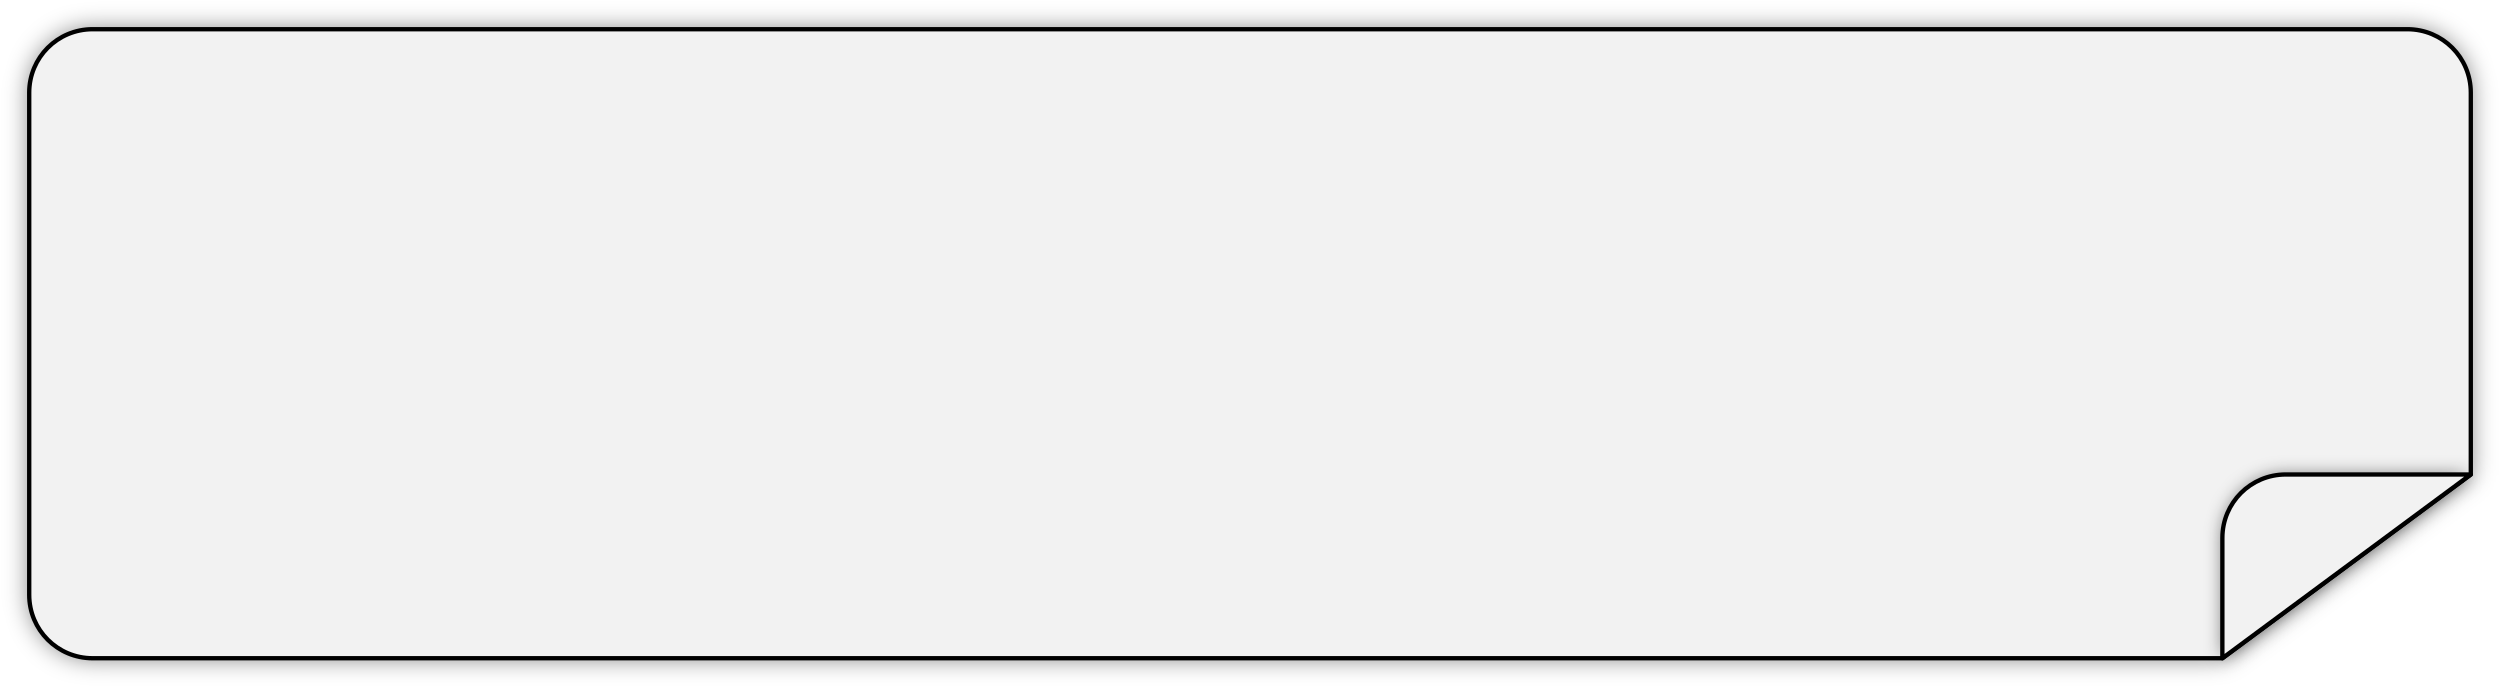
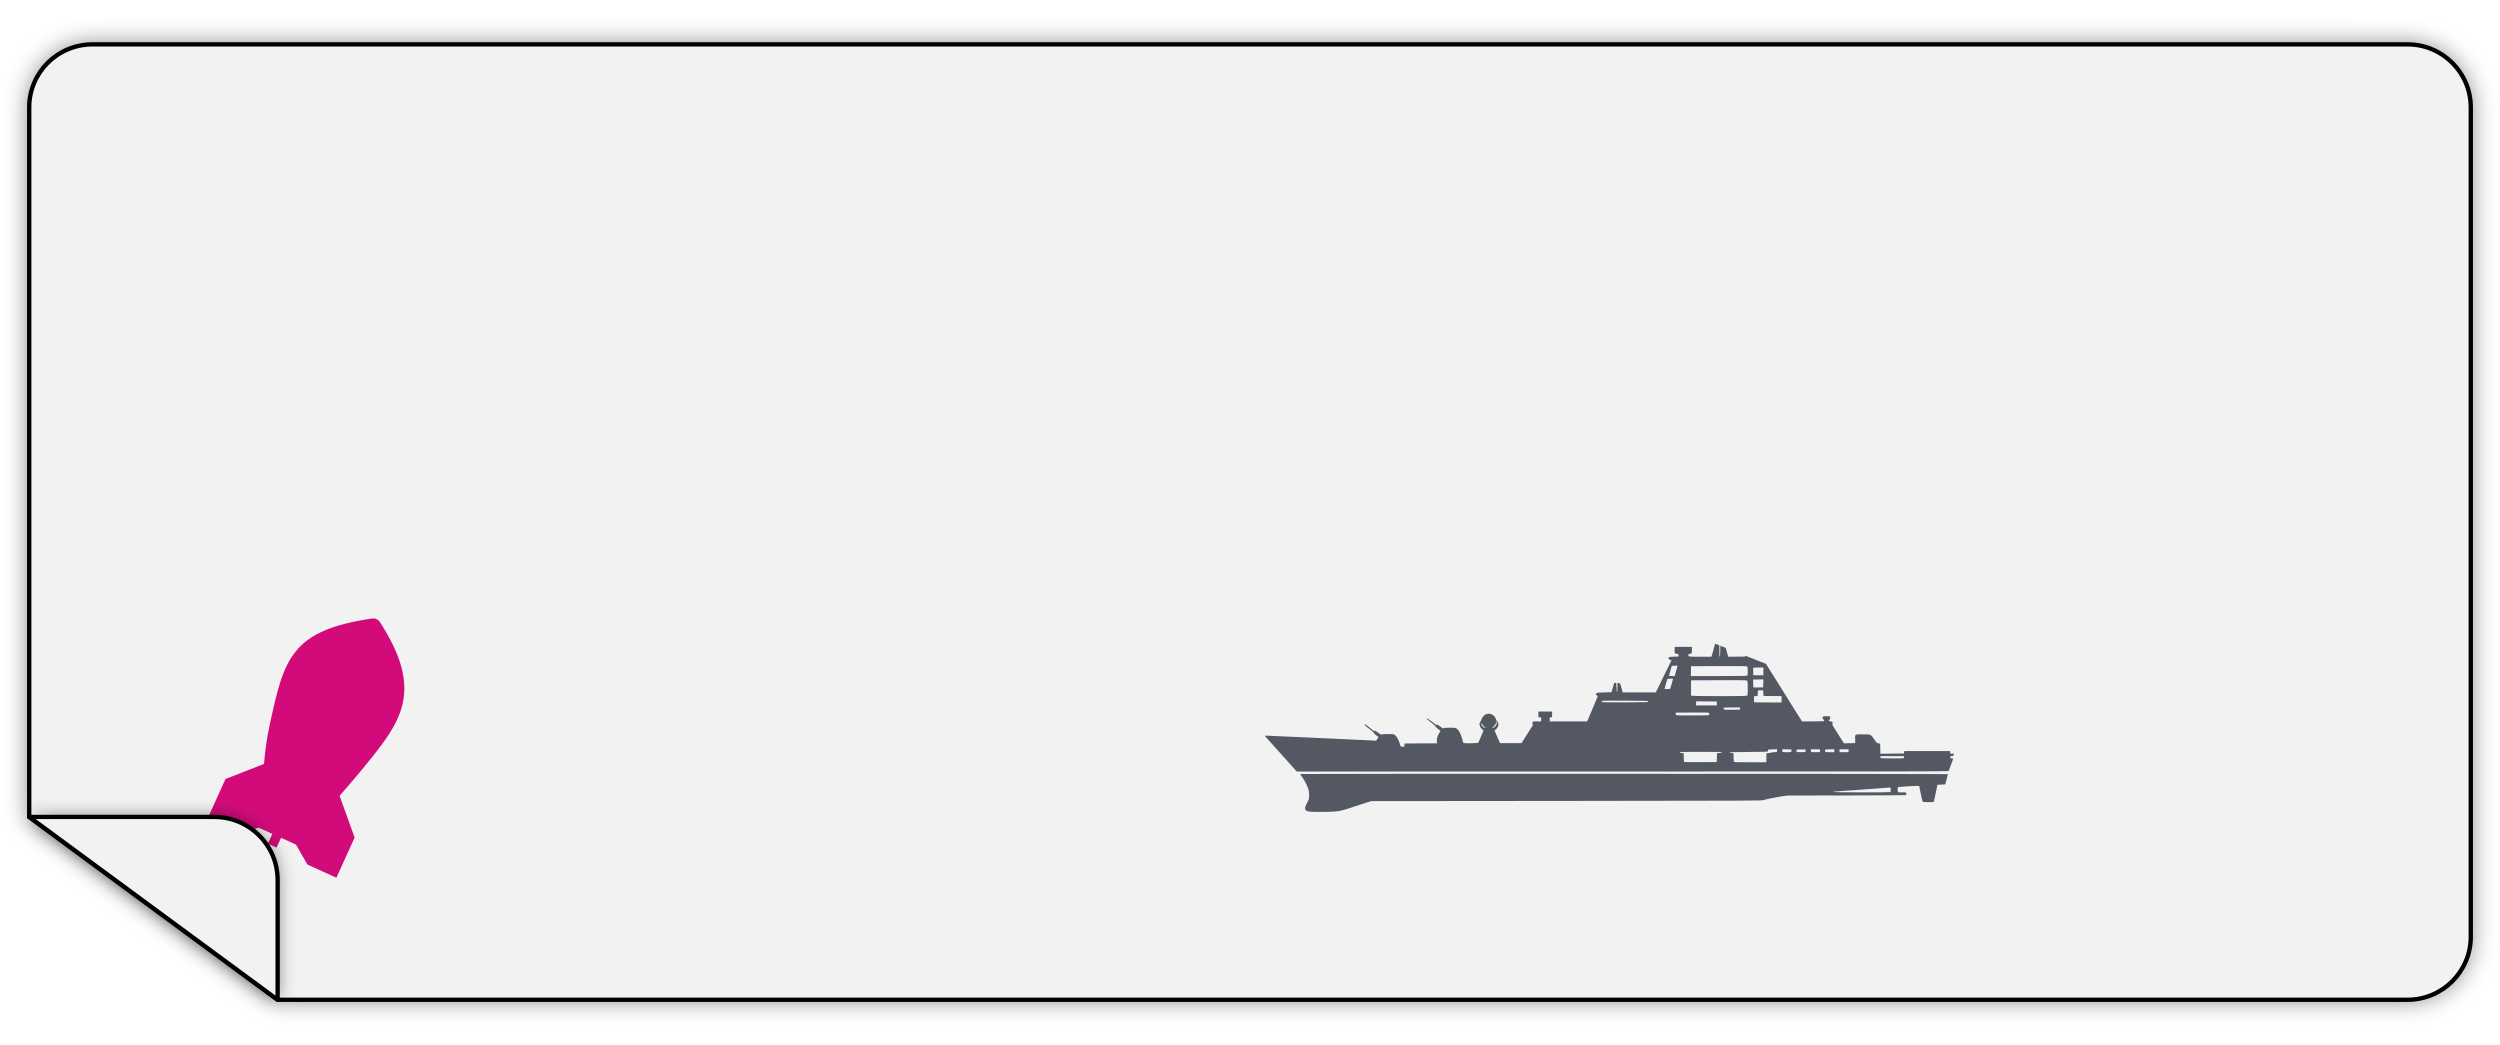
- <svg xmlns="http://www.w3.org/2000/svg" width="172.794mm" height="47.515mm" viewBox="0 0 172.794 47.515" version="1.1" id="svg5" xml:space="preserve">
+ <svg xmlns="http://www.w3.org/2000/svg" width="172.794mm" height="72.169mm" viewBox="0 0 172.794 72.169" version="1.1" id="svg5" xml:space="preserve">
  <defs id="defs2">
    <filter style="color-interpolation-filters:sRGB" id="filter3437" x="-0.012" y="-0.046" width="1.024" height="1.093">
      <feGaussianBlur stdDeviation="0.841" id="feGaussianBlur3439" />
    </filter>
    <filter style="color-interpolation-filters:sRGB" id="filter3443" x="-0.081" y="-0.11" width="1.163" height="1.22">
      <feGaussianBlur stdDeviation="0.581" id="feGaussianBlur3445" />
    </filter>
  </defs>
  <style type="text/css" id="style2665">
	.st0{fill:#C43124;stroke:#010202;stroke-width:5;stroke-miterlimit:10;}
	.st1{fill:#E8A627;stroke:#010202;stroke-width:5;stroke-miterlimit:10;}
	.st2{fill:#F9DE59;stroke:#010202;stroke-width:5;stroke-miterlimit:10;}
</style>
  <style type="text/css" id="style6963">.st0{fill:#EF4136;stroke:#BE1E2D;stroke-width:6;stroke-miterlimit:10;} .st1{fill:#BE1E2D;} .st2{fill:none;}</style>
-   <g id="layer20" transform="translate(-20.66462,-147.7271)">
-     <g id="g2733">
-       <path id="path1627" style="mix-blend-mode:multiply;fill:#000000;fill-opacity:0.5;stroke:none;stroke-width:0.3;stroke-linecap:round;stroke-linejoin:round;filter:url(#filter3437)" d="m 27.067,149.746 c -2.428,0 -4.383,1.954 -4.383,4.383 v 34.711 c 0,2.428 1.955,4.383 4.383,4.383 H 174.269 l 17.171,-12.701 v -26.393 c 0,-2.428 -1.955,-4.383 -4.383,-4.383 z" />
-       <path id="path3434" style="fill:#f2f2f2;stroke:#000000;stroke-width:0.3;stroke-linecap:round;stroke-linejoin:round" d="m 27.067,149.746 c -2.428,0 -4.383,1.954 -4.383,4.383 v 34.711 c 0,2.428 1.955,4.383 4.383,4.383 H 174.269 l 17.171,-12.701 v -26.393 c 0,-2.428 -1.955,-4.383 -4.383,-4.383 z" />
-       <path id="path3110" style="mix-blend-mode:multiply;fill:#000000;fill-opacity:0.5;stroke:none;stroke-width:0.3;stroke-linecap:round;stroke-linejoin:round;filter:url(#filter3443)" d="m 174.269,193.223 17.171,-12.701 h -12.787 c -2.428,0 -4.383,1.955 -4.383,4.383 z" />
-       <path id="path3441" style="fill:#f2f2f2;stroke:#000000;stroke-width:0.3;stroke-linecap:round;stroke-linejoin:round" d="m 174.269,193.223 17.171,-12.701 h -12.787 c -2.428,0 -4.383,1.955 -4.383,4.383 z" />
-     </g>
-   </g>
  <style type="text/css" id="style2665-4">
	.st0{fill:#C43124;stroke:#010202;stroke-width:5;stroke-miterlimit:10;}
	.st1{fill:#E8A627;stroke:#010202;stroke-width:5;stroke-miterlimit:10;}
	.st2{fill:#F9DE59;stroke:#010202;stroke-width:5;stroke-miterlimit:10;}
</style>
  <style type="text/css" id="style6963-4">.st0{fill:#EF4136;stroke:#BE1E2D;stroke-width:6;stroke-miterlimit:10;} .st1{fill:#BE1E2D;} .st2{fill:none;}</style>
+   <style type="text/css" id="style2665-8">
+ 	.st0{fill:#C43124;stroke:#010202;stroke-width:5;stroke-miterlimit:10;}
+ 	.st1{fill:#E8A627;stroke:#010202;stroke-width:5;stroke-miterlimit:10;}
+ 	.st2{fill:#F9DE59;stroke:#010202;stroke-width:5;stroke-miterlimit:10;}
+ </style>
+   <style type="text/css" id="style2665-2">
+ 	.st0{fill:#C43124;stroke:#010202;stroke-width:5;stroke-miterlimit:10;}
+ 	.st1{fill:#E8A627;stroke:#010202;stroke-width:5;stroke-miterlimit:10;}
+ 	.st2{fill:#F9DE59;stroke:#010202;stroke-width:5;stroke-miterlimit:10;}
+ </style>
+   <style type="text/css" id="style2665-1">
+ 	.st0{fill:#C43124;stroke:#010202;stroke-width:5;stroke-miterlimit:10;}
+ 	.st1{fill:#E8A627;stroke:#010202;stroke-width:5;stroke-miterlimit:10;}
+ 	.st2{fill:#F9DE59;stroke:#010202;stroke-width:5;stroke-miterlimit:10;}
+ </style>
+   <style type="text/css" id="style2665-46">
+ 	.st0{fill:#C43124;stroke:#010202;stroke-width:5;stroke-miterlimit:10;}
+ 	.st1{fill:#E8A627;stroke:#010202;stroke-width:5;stroke-miterlimit:10;}
+ 	.st2{fill:#F9DE59;stroke:#010202;stroke-width:5;stroke-miterlimit:10;}
+ </style>
+   <style type="text/css" id="style2665-5">
+ 	.st0{fill:#C43124;stroke:#010202;stroke-width:5;stroke-miterlimit:10;}
+ 	.st1{fill:#E8A627;stroke:#010202;stroke-width:5;stroke-miterlimit:10;}
+ 	.st2{fill:#F9DE59;stroke:#010202;stroke-width:5;stroke-miterlimit:10;}
+ </style>
+   <style type="text/css" id="style2665-0">
+ 	.st0{fill:#C43124;stroke:#010202;stroke-width:5;stroke-miterlimit:10;}
+ 	.st1{fill:#E8A627;stroke:#010202;stroke-width:5;stroke-miterlimit:10;}
+ 	.st2{fill:#F9DE59;stroke:#010202;stroke-width:5;stroke-miterlimit:10;}
+ </style>
+   <style type="text/css" id="style2665-7">
+ 	.st0{fill:#C43124;stroke:#010202;stroke-width:5;stroke-miterlimit:10;}
+ 	.st1{fill:#E8A627;stroke:#010202;stroke-width:5;stroke-miterlimit:10;}
+ 	.st2{fill:#F9DE59;stroke:#010202;stroke-width:5;stroke-miterlimit:10;}
+ </style>
+   <style type="text/css" id="style2665-469">
+ 	.st0{fill:#C43124;stroke:#010202;stroke-width:5;stroke-miterlimit:10;}
+ 	.st1{fill:#E8A627;stroke:#010202;stroke-width:5;stroke-miterlimit:10;}
+ 	.st2{fill:#F9DE59;stroke:#010202;stroke-width:5;stroke-miterlimit:10;}
+ </style>
+   <style type="text/css" id="style2665-72">
+ 	.st0{fill:#C43124;stroke:#010202;stroke-width:5;stroke-miterlimit:10;}
+ 	.st1{fill:#E8A627;stroke:#010202;stroke-width:5;stroke-miterlimit:10;}
+ 	.st2{fill:#F9DE59;stroke:#010202;stroke-width:5;stroke-miterlimit:10;}
+ </style>
+   <style type="text/css" id="style2665-14">
+ 	.st0{fill:#C43124;stroke:#010202;stroke-width:5;stroke-miterlimit:10;}
+ 	.st1{fill:#E8A627;stroke:#010202;stroke-width:5;stroke-miterlimit:10;}
+ 	.st2{fill:#F9DE59;stroke:#010202;stroke-width:5;stroke-miterlimit:10;}
+ </style>
+   <style type="text/css" id="style2665-3">
+ 	.st0{fill:#C43124;stroke:#010202;stroke-width:5;stroke-miterlimit:10;}
+ 	.st1{fill:#E8A627;stroke:#010202;stroke-width:5;stroke-miterlimit:10;}
+ 	.st2{fill:#F9DE59;stroke:#010202;stroke-width:5;stroke-miterlimit:10;}
+ </style>
+   <style type="text/css" id="style2665-09">
+ 	.st0{fill:#C43124;stroke:#010202;stroke-width:5;stroke-miterlimit:10;}
+ 	.st1{fill:#E8A627;stroke:#010202;stroke-width:5;stroke-miterlimit:10;}
+ 	.st2{fill:#F9DE59;stroke:#010202;stroke-width:5;stroke-miterlimit:10;}
+ </style>
+   <style type="text/css" id="style2665-58">
+ 	.st0{fill:#C43124;stroke:#010202;stroke-width:5;stroke-miterlimit:10;}
+ 	.st1{fill:#E8A627;stroke:#010202;stroke-width:5;stroke-miterlimit:10;}
+ 	.st2{fill:#F9DE59;stroke:#010202;stroke-width:5;stroke-miterlimit:10;}
+ </style>
+   <style type="text/css" id="style2665-40">
+ 	.st0{fill:#C43124;stroke:#010202;stroke-width:5;stroke-miterlimit:10;}
+ 	.st1{fill:#E8A627;stroke:#010202;stroke-width:5;stroke-miterlimit:10;}
+ 	.st2{fill:#F9DE59;stroke:#010202;stroke-width:5;stroke-miterlimit:10;}
+ </style>
+   <style type="text/css" id="style2665-6">
+ 	.st0{fill:#C43124;stroke:#010202;stroke-width:5;stroke-miterlimit:10;}
+ 	.st1{fill:#E8A627;stroke:#010202;stroke-width:5;stroke-miterlimit:10;}
+ 	.st2{fill:#F9DE59;stroke:#010202;stroke-width:5;stroke-miterlimit:10;}
+ </style>
+   <style type="text/css" id="style2665-04">
+ 	.st0{fill:#C43124;stroke:#010202;stroke-width:5;stroke-miterlimit:10;}
+ 	.st1{fill:#E8A627;stroke:#010202;stroke-width:5;stroke-miterlimit:10;}
+ 	.st2{fill:#F9DE59;stroke:#010202;stroke-width:5;stroke-miterlimit:10;}
+ </style>
+   <style type="text/css" id="style2665-12">
+ 	.st0{fill:#C43124;stroke:#010202;stroke-width:5;stroke-miterlimit:10;}
+ 	.st1{fill:#E8A627;stroke:#010202;stroke-width:5;stroke-miterlimit:10;}
+ 	.st2{fill:#F9DE59;stroke:#010202;stroke-width:5;stroke-miterlimit:10;}
+ </style>
+   <style type="text/css" id="style2665-52">
+ 	.st0{fill:#C43124;stroke:#010202;stroke-width:5;stroke-miterlimit:10;}
+ 	.st1{fill:#E8A627;stroke:#010202;stroke-width:5;stroke-miterlimit:10;}
+ 	.st2{fill:#F9DE59;stroke:#010202;stroke-width:5;stroke-miterlimit:10;}
+ </style>
+   <style type="text/css" id="style2665-61">
+ 	.st0{fill:#C43124;stroke:#010202;stroke-width:5;stroke-miterlimit:10;}
+ 	.st1{fill:#E8A627;stroke:#010202;stroke-width:5;stroke-miterlimit:10;}
+ 	.st2{fill:#F9DE59;stroke:#010202;stroke-width:5;stroke-miterlimit:10;}
+ </style>
+   <style type="text/css" id="style2665-36">
+ 	.st0{fill:#C43124;stroke:#010202;stroke-width:5;stroke-miterlimit:10;}
+ 	.st1{fill:#E8A627;stroke:#010202;stroke-width:5;stroke-miterlimit:10;}
+ 	.st2{fill:#F9DE59;stroke:#010202;stroke-width:5;stroke-miterlimit:10;}
+ </style>
+   <style type="text/css" id="style6963-6">.st0{fill:#EF4136;stroke:#BE1E2D;stroke-width:6;stroke-miterlimit:10;} .st1{fill:#BE1E2D;} .st2{fill:none;}</style>
+   <style type="text/css" id="style2665-21">
+ 	.st0{fill:#C43124;stroke:#010202;stroke-width:5;stroke-miterlimit:10;}
+ 	.st1{fill:#E8A627;stroke:#010202;stroke-width:5;stroke-miterlimit:10;}
+ 	.st2{fill:#F9DE59;stroke:#010202;stroke-width:5;stroke-miterlimit:10;}
+ </style>
+   <style type="text/css" id="style2665-62">
+ 	.st0{fill:#C43124;stroke:#010202;stroke-width:5;stroke-miterlimit:10;}
+ 	.st1{fill:#E8A627;stroke:#010202;stroke-width:5;stroke-miterlimit:10;}
+ 	.st2{fill:#F9DE59;stroke:#010202;stroke-width:5;stroke-miterlimit:10;}
+ </style>
+   <style type="text/css" id="style2665-74">
+ 	.st0{fill:#C43124;stroke:#010202;stroke-width:5;stroke-miterlimit:10;}
+ 	.st1{fill:#E8A627;stroke:#010202;stroke-width:5;stroke-miterlimit:10;}
+ 	.st2{fill:#F9DE59;stroke:#010202;stroke-width:5;stroke-miterlimit:10;}
+ </style>
+   <style type="text/css" id="style2665-67">
+ 	.st0{fill:#C43124;stroke:#010202;stroke-width:5;stroke-miterlimit:10;}
+ 	.st1{fill:#E8A627;stroke:#010202;stroke-width:5;stroke-miterlimit:10;}
+ 	.st2{fill:#F9DE59;stroke:#010202;stroke-width:5;stroke-miterlimit:10;}
+ </style>
+   <style type="text/css" id="style6963-69">.st0{fill:#EF4136;stroke:#BE1E2D;stroke-width:6;stroke-miterlimit:10;} .st1{fill:#BE1E2D;} .st2{fill:none;}</style>
+   <g id="g957" style="display:inline" transform="translate(-20.63112,-145.4017)">
+     <g id="g935" transform="matrix(1,0,0,0.9950457,-0.03350061,-0.5358306)" style="display:inline">
+       <path id="path927" style="mix-blend-mode:multiply;fill:#000000;fill-opacity:0.5;stroke:none;stroke-width:0.3;stroke-linecap:round;stroke-linejoin:round;filter:url(#filter3437)" d="m 27.067,149.746 c -2.428,0 -4.383,1.954 -4.383,4.383 v 57.598 c 0,2.428 1.955,4.383 4.383,4.383 H 174.269 l 17.171,-12.701 v -49.281 c 0,-2.428 -1.955,-4.383 -4.383,-4.383 z" transform="matrix(-1,0,0,1,214.1233,0)" />
+       <path id="path929" style="fill:#f2f2f2;stroke:#000000;stroke-width:0.3;stroke-linecap:round;stroke-linejoin:round" d="m 187.056,149.746 c 2.428,0 4.383,1.954 4.383,4.383 v 57.598 c 0,2.428 -1.955,4.383 -4.383,4.383 H 39.854 L 22.684,203.41 v -49.281 c 0,-2.428 1.955,-4.383 4.383,-4.383 z" />
+       <path d="m 46.645,188.19 c -0.003,-10e-4 -0.006,-0.002 -0.009,-0.003 -0.006,-0.003 -0.013,-0.005 -0.019,-0.008 -0.003,-0.001 -0.007,-0.003 -0.01,-0.004 -0.016,-0.005 -0.032,-0.01 -0.048,-0.014 -0.008,-0.001 -0.016,-0.003 -0.024,-0.005 -0.004,-10e-4 -0.009,-0.002 -0.014,-0.003 -0.003,-8.9e-4 -0.007,-9e-4 -0.01,-0.001 -0.004,-8.2e-4 -0.008,-0.001 -0.012,-0.001 -0.007,-0.001 -0.014,-0.002 -0.021,-0.003 -0.003,-4.1e-4 -0.007,2.1e-4 -0.01,-1.2e-4 -0.02,-0.002 -0.041,-0.003 -0.062,-0.003 -5.705,0.815 -6.154,2.803 -7.158,7.474 -0.196,0.914 -0.3,1.754 -0.37,2.584 l -2.659,1.039 -1.26,2.777 2.001,0.908 1.565,-0.312 0.934,0.424 -0.319,0.675 0.599,0.272 0.32,-0.675 1.025,0.465 c 2.12e-4,-2.7e-4 3.81e-4,-4.5e-4 6.75e-4,-7e-4 l 0.797,1.385 2.001,0.908 1.26,-2.777 -1.041,-2.885 c 0.568,-0.645 1.134,-1.304 1.725,-2.029 2.516,-3.086 4.176,-5.194 1.033,-10.025 -0.021,-0.024 -0.043,-0.045 -0.064,-0.064 -0.002,-0.002 -0.005,-0.004 -0.007,-0.007 -0.004,-0.003 -0.007,-0.006 -0.011,-0.009 -0.004,-0.004 -0.009,-0.006 -0.013,-0.01 -0.006,-0.005 -0.013,-0.01 -0.019,-0.014 -0.013,-0.011 -0.028,-0.018 -0.042,-0.027 -0.009,-0.005 -0.019,-0.011 -0.028,-0.015 -0.006,-0.003 -0.012,-0.007 -0.019,-0.009 -0.003,-0.001 -0.007,-0.003 -0.01,-0.005 l 5.1e-5,-2.2e-4 z" id="path7580" style="display:inline;fill:#d30b7a;fill-opacity:1;stroke-width:0.022" transform="matrix(1,0,0,1.004979,0.03350061,0.5384985)" />
+       <path id="path931" style="mix-blend-mode:multiply;fill:#000000;fill-opacity:0.5;stroke:none;stroke-width:0.3;stroke-linecap:round;stroke-linejoin:round;filter:url(#filter3443)" d="m 174.269,216.111 17.171,-12.701 h -12.787 c -2.428,0 -4.383,1.955 -4.383,4.383 z" transform="matrix(-1,0,0,1,214.1233,0)" />
+       <path id="path933" style="fill:#f2f2f2;stroke:#000000;stroke-width:0.3;stroke-linecap:round;stroke-linejoin:round" d="M 39.854,216.111 22.684,203.41 H 35.471 c 2.428,0 4.383,1.955 4.383,4.383 z" />
+       <path id="path7578" style="display:inline;fill:#545863;fill-opacity:1;stroke-width:0.026" d="m 139.179,189.891 -0.017,0.059 c -0.034,0.117 -0.093,0.329 -0.131,0.47 -0.038,0.141 -0.079,0.283 -0.092,0.315 l -0.024,0.058 h -0.781 c -0.834,0 -0.809,0.004 -0.803,-0.128 0.003,-0.055 0.017,-0.065 0.098,-0.072 0.134,-0.011 0.153,-0.047 0.144,-0.279 l -0.007,-0.201 h -0.591 -0.591 l -0.007,0.201 c -0.005,0.122 0.004,0.215 0.021,0.236 0.016,0.019 0.077,0.038 0.136,0.043 0.104,0.007 0.107,0.011 0.107,0.098 v 0.09 l -0.307,0.007 c -0.172,0.004 -0.321,0.02 -0.34,0.035 -0.076,0.063 0.002,0.201 0.114,0.201 0.034,0 0.058,0.008 0.054,0.019 -0.005,0.011 -0.148,0.302 -0.319,0.648 -0.17,0.346 -0.412,0.84 -0.538,1.098 l -0.228,0.469 h -1.146 -1.146 l -0.07,-0.263 c -0.093,-0.351 -0.115,-0.392 -0.209,-0.392 h -0.076 l -0.007,0.327 c -0.004,0.182 -0.018,0.327 -0.031,0.327 -0.013,0 -0.027,-0.145 -0.031,-0.327 -0.007,-0.322 -0.008,-0.328 -0.068,-0.336 -0.034,-0.005 -0.072,0.003 -0.085,0.016 -0.013,0.013 -0.062,0.161 -0.108,0.33 l -0.084,0.306 -0.507,0.013 c -0.464,0.012 -0.51,0.017 -0.544,0.063 -0.049,0.067 -0.047,0.08 0.028,0.138 0.079,0.062 0.079,0.067 -0.004,0.252 -0.066,0.147 -0.121,0.278 -0.39,0.924 -0.071,0.171 -0.161,0.382 -0.2,0.469 l -0.07,0.158 h -1.293 -1.293 v -0.14 c 0,-0.139 5.1e-4,-0.14 0.083,-0.148 l 0.083,-0.008 v -0.193 -0.193 h -0.475 -0.475 v 0.193 0.193 l 0.09,0.008 c 0.111,0.011 0.119,0.023 0.107,0.169 l -0.009,0.117 h -0.279 c -0.258,0 -0.281,0.004 -0.308,0.055 -0.022,0.042 -0.021,0.069 0.004,0.117 0.028,0.052 0.027,0.072 -0.004,0.121 -0.021,0.032 -0.128,0.202 -0.238,0.377 -0.11,0.175 -0.274,0.434 -0.364,0.576 l -0.163,0.257 h -0.741 -0.741 l -0.045,-0.09 c -0.025,-0.049 -0.111,-0.245 -0.191,-0.435 l -0.146,-0.345 0.094,-0.081 c 0.15,-0.129 0.209,-0.324 0.147,-0.486 -0.014,-0.036 -0.042,-0.066 -0.063,-0.066 -0.023,0 -0.05,-0.042 -0.067,-0.106 -0.143,-0.53 -0.808,-0.571 -0.998,-0.062 -0.028,0.075 -0.075,0.175 -0.104,0.223 -0.061,0.1 -0.063,0.126 -0.025,0.266 0.018,0.066 0.069,0.141 0.141,0.209 l 0.113,0.106 -0.167,0.395 c -0.092,0.217 -0.177,0.412 -0.189,0.434 -0.029,0.053 -1.026,0.072 -1.04,0.02 -0.171,-0.635 -0.289,-0.877 -0.487,-0.998 -0.07,-0.043 -0.131,-0.049 -0.458,-0.049 -0.224,-4e-5 -0.384,0.01 -0.393,0.026 -0.031,0.05 -0.091,0.024 -0.271,-0.115 -0.148,-0.115 -0.191,-0.136 -0.23,-0.116 -0.029,0.015 -0.053,0.016 -0.062,9.3e-4 -0.035,-0.057 -0.607,-0.466 -0.631,-0.451 -0.041,0.025 -0.017,0.047 0.31,0.298 0.169,0.129 0.307,0.254 0.307,0.277 3e-4,0.023 0.075,0.097 0.167,0.165 0.091,0.068 0.166,0.133 0.166,0.145 0,0.012 -0.041,0.084 -0.091,0.159 -0.122,0.184 -0.177,0.378 -0.156,0.552 l 0.016,0.137 -1.124,0.007 -1.124,0.007 -0.007,0.109 -0.007,0.109 h -0.126 -0.126 l -0.037,-0.122 c -0.107,-0.354 -0.251,-0.615 -0.388,-0.699 -0.075,-0.046 -0.127,-0.052 -0.462,-0.052 -0.216,0 -0.399,0.012 -0.428,0.027 -0.043,0.023 -0.081,0.005 -0.242,-0.117 -0.146,-0.11 -0.205,-0.14 -0.246,-0.127 -0.03,0.01 -0.061,0.007 -0.07,-0.007 -0.028,-0.041 -0.564,-0.444 -0.591,-0.444 -0.075,0 -0.039,0.061 0.093,0.159 0.082,0.061 0.161,0.122 0.176,0.136 0.015,0.014 0.093,0.072 0.172,0.128 0.079,0.057 0.145,0.122 0.145,0.145 9.4e-4,0.037 0.201,0.218 0.308,0.278 0.043,0.024 0.018,0.09 -0.084,0.214 l -0.056,0.068 -0.758,-0.037 c -0.765,-0.037 -1.472,-0.07 -2.504,-0.117 -0.311,-0.014 -0.813,-0.037 -1.117,-0.051 -1.287,-0.059 -1.69,-0.077 -2.286,-0.102 -0.346,-0.015 -0.713,-0.032 -0.815,-0.039 -0.201,-0.013 -0.223,0.002 -0.132,0.097 0.03,0.031 0.522,0.58 1.095,1.219 v 1.2e-4 l 1.041,1.162 h 22.515 c 17.981,0 22.52,-0.007 22.541,-0.032 0.014,-0.018 0.081,-0.194 0.148,-0.392 0.067,-0.198 0.133,-0.374 0.147,-0.392 0.033,-0.043 -0.027,-0.115 -0.081,-0.098 -0.063,0.02 -0.111,-0.024 -0.101,-0.092 0.007,-0.052 0.026,-0.063 0.124,-0.074 0.103,-0.011 0.116,-0.02 0.124,-0.083 0.007,-0.069 0.005,-0.071 -0.122,-0.071 h -0.13 v -0.09 c 0,-0.049 -0.008,-0.09 -0.019,-0.09 -0.011,-2.4e-4 -0.724,-7.4e-4 -1.586,-9.4e-4 l -1.566,-9.3e-4 -0.013,0.085 -0.013,0.085 -0.815,0.007 -0.815,0.007 -0.007,-0.353 -0.007,-0.353 -0.109,-0.008 c -0.106,-0.007 -0.114,-0.015 -0.287,-0.257 -0.28,-0.392 -0.216,-0.362 -0.785,-0.366 -0.591,-0.004 -0.56,-0.023 -0.548,0.348 l 0.008,0.257 -0.392,0.007 -0.392,0.007 -0.173,-0.273 c -0.095,-0.15 -0.281,-0.441 -0.412,-0.647 -0.222,-0.346 -0.237,-0.379 -0.207,-0.436 0.048,-0.09 0.002,-0.145 -0.134,-0.161 -0.083,-0.009 -0.115,-0.025 -0.121,-0.06 -0.006,-0.03 0.01,-0.052 0.046,-0.061 0.047,-0.012 0.054,-0.03 0.047,-0.12 l -0.007,-0.106 -0.227,-0.007 c -0.14,-0.005 -0.24,0.004 -0.262,0.021 -0.052,0.043 -0.032,0.151 0.037,0.203 0.04,0.03 0.056,0.061 0.045,0.088 -0.014,0.037 -0.097,0.042 -0.771,0.042 h -0.755 l -0.129,-0.199 c -0.071,-0.109 -0.186,-0.291 -0.256,-0.404 -0.183,-0.297 -0.645,-1.037 -0.713,-1.143 -0.032,-0.049 -0.119,-0.188 -0.194,-0.308 -0.075,-0.12 -0.172,-0.276 -0.217,-0.347 -0.045,-0.071 -0.305,-0.487 -0.577,-0.925 -0.212,-0.341 -0.33,-0.524 -0.413,-0.652 l -1.417,-0.562 -0.007,0.059 -0.585,0.007 -0.585,0.007 -0.024,-0.058 c -0.013,-0.032 -0.067,-0.214 -0.119,-0.405 -0.017,-0.061 -0.024,-0.089 -0.041,-0.149 l -0.372,-0.148 -0.003,0.239 c -0.005,0.318 -0.017,0.52 -0.032,0.52 -0.014,0 -0.025,-0.02 -0.026,-0.045 -4.9e-4,-0.025 -0.004,-0.259 -0.007,-0.52 l -0.003,-0.222 z m -2.682,1.52 c 0.083,-2.3e-4 0.082,0.011 0.07,0.055 -0.008,0.032 -0.053,0.195 -0.1,0.361 l -0.085,0.302 h -0.2 c -0.194,0 -0.199,-0.002 -0.185,-0.058 0.008,-0.032 0.053,-0.191 0.099,-0.353 l 0.085,-0.295 0.2,-0.007 c 0.049,-0.002 0.086,-0.003 0.114,-0.004 z m 2.94,0.03 c 1.399,-0.005 1.933,0.002 1.958,0.022 0.025,0.021 0.035,0.104 0.035,0.306 0,0.152 -0.007,0.296 -0.016,0.318 -0.014,0.036 -0.211,0.041 -1.965,0.041 h -1.95 l 0.007,-0.34 0.007,-0.34 z m 3.072,0.095 v 0.27 0.27 h -0.347 c -0.191,0 -0.347,-0.003 -0.348,-0.007 -7.3e-4,-0.004 -0.004,-0.122 -0.007,-0.263 l -0.005,-0.257 0.353,-0.007 z m -6.298,0.776 c 0.036,9.4e-4 0.058,0.004 0.058,0.007 0,0.025 -0.156,0.566 -0.184,0.637 -0.026,0.068 -0.034,0.071 -0.217,0.071 -0.104,0 -0.189,-0.008 -0.189,-0.019 2.2e-4,-0.011 0.045,-0.169 0.099,-0.353 l 0.098,-0.334 0.196,-0.007 c 0.054,-0.002 0.103,-0.003 0.139,-9.4e-4 z m 6.3,0.046 -0.007,0.277 -0.007,0.277 -0.34,0.007 c -0.187,0.004 -0.341,-0.002 -0.342,-0.013 -7.4e-4,-0.011 -0.004,-0.136 -0.007,-0.277 l -0.005,-0.257 0.354,-0.007 z m -2.014,0.056 c 0.795,5e-5 0.88,0.009 0.902,0.04 0.044,0.06 0.046,0.984 0.002,1.03 -0.046,0.047 -3.869,0.045 -3.887,-0.002 -0.007,-0.018 -0.009,-0.264 -0.006,-0.546 l 0.007,-0.513 1.926,-0.007 c 0.447,-0.002 0.791,-0.003 1.056,-0.003 z m 1.64,0.703 h 0.18 0.18 l 0.013,0.193 0.013,0.193 0.623,0.007 0.623,0.007 v 0.218 h 2.5e-4 v 0.218 h -0.95 c -0.523,0 -0.951,-0.006 -0.952,-0.013 -9.3e-4,-0.007 -0.003,-0.102 -0.004,-0.212 l -0.002,-0.199 0.126,-0.013 0.126,-0.013 0.013,-0.193 z m -10.03,0.71 c 0.218,-5e-5 0.498,9.3e-4 0.858,0.003 1.576,0.007 1.596,0.007 1.596,0.058 0,0.051 -0.019,0.051 -1.597,0.058 -0.949,0.004 -1.603,-0.003 -1.612,-0.017 -0.008,-0.013 -0.007,-0.042 9.4e-4,-0.065 0.011,-0.028 0.101,-0.037 0.753,-0.037 z m 5.754,0.047 0.713,0.007 0.713,0.007 0.007,0.135 0.007,0.135 h -0.72 -0.72 v -0.142 z m 2.478,0.424 h 0.565 v 0.077 0.077 l -0.559,0.007 c -0.594,0.007 -0.602,0.006 -0.579,-0.115 0.008,-0.043 0.049,-0.046 0.574,-0.046 z m -2.729,0.353 c 0.91,-0.006 1.15,1.6e-4 1.152,0.026 0.002,0.018 0.005,0.05 0.007,0.071 0.002,0.021 -0.007,0.053 -0.019,0.071 -0.018,0.025 -0.278,0.032 -1.15,0.032 -1.216,0 -1.167,0.006 -1.147,-0.133 l 0.008,-0.06 z m -13.548,0.65 c 0.005,-4.9e-4 0.01,0.002 0.015,0.007 0.046,0.046 -0.026,0.237 -0.126,0.331 -0.049,0.046 -0.112,0.084 -0.141,0.084 -0.042,0 -0.03,-0.021 0.065,-0.113 0.077,-0.074 0.126,-0.15 0.145,-0.221 0.016,-0.059 0.029,-0.086 0.043,-0.088 z m -1.041,0.087 c 0.007,-0.012 0.026,0.011 0.07,0.082 0.041,0.064 0.104,0.14 0.141,0.169 0.037,0.029 0.068,0.06 0.068,0.069 0,0.027 -0.038,0.017 -0.103,-0.028 -0.123,-0.085 -0.179,-0.169 -0.179,-0.268 0,-0.012 7.9e-4,-0.02 0.003,-0.024 z m 20.442,1.798 -0.008,0.097 -0.008,0.097 -0.167,0.007 c -0.092,0.004 -0.19,0.018 -0.218,0.032 -0.028,0.014 -0.115,0.028 -0.193,0.032 l -0.141,0.007 -0.007,0.315 -0.007,0.315 h -1.117 c -0.87,0 -1.12,-0.007 -1.129,-0.032 -0.007,-0.018 -0.015,-0.159 -0.018,-0.315 l -0.007,-0.282 -0.141,-0.013 c -0.078,-0.007 -0.141,-0.024 -0.141,-0.038 0,-0.017 0.457,-0.028 1.307,-0.032 0.935,-0.005 1.317,-0.015 1.343,-0.036 0.019,-0.016 0.032,-0.054 0.028,-0.083 -0.007,-0.052 0.005,-0.054 0.309,-0.061 z m 0.356,0 0.315,0.007 0.315,0.007 0.003,0.064 c 0.002,0.035 -0.003,0.079 -0.009,0.096 -0.009,0.023 -0.093,0.032 -0.301,0.032 -0.159,0 -0.296,-0.007 -0.305,-0.017 -0.009,-0.009 -0.017,-0.056 -0.017,-0.103 z m 3.595,0 v 0.103 0.103 h -0.309 c -0.33,0 -0.347,-0.007 -0.329,-0.133 0.008,-0.058 0.016,-0.06 0.323,-0.067 z m -1.618,0.002 h 0.309 c 0.335,0 0.356,0.009 0.322,0.141 -0.016,0.064 -0.018,0.064 -0.307,0.064 -0.16,0 -0.298,-0.007 -0.308,-0.017 -0.009,-0.009 -0.017,-0.056 -0.017,-0.103 z m 1.977,0 h 0.309 c 0.335,0 0.356,0.009 0.322,0.141 -0.016,0.064 -0.017,0.064 -0.324,0.064 h -0.308 v -0.103 z m -2.658,0.013 h 0.308 v 0.09 0.09 l -0.302,0.007 c -0.325,0.007 -0.341,0.002 -0.323,-0.127 0.008,-0.059 0.014,-0.06 0.317,-0.06 z m -6.934,0.167 c 1.251,0 1.451,0.005 1.451,0.037 0,0.028 -0.041,0.039 -0.16,0.045 l -0.161,0.007 -0.013,0.308 -0.013,0.308 -1.124,0.007 c -0.886,0.006 -1.127,-2.5e-4 -1.136,-0.026 -0.007,-0.018 -0.015,-0.159 -0.018,-0.315 l -0.007,-0.283 -0.135,-0.007 c -0.097,-0.006 -0.135,-0.018 -0.135,-0.045 0,-0.032 0.202,-0.037 1.451,-0.037 z m 12.429,0.295 h 0.809 0.809 l 0.008,0.061 c 0.005,0.034 -0.007,0.071 -0.026,0.083 l -1.3e-4,-2.4e-4 c -0.032,0.021 -1.063,0.023 -1.442,0.004 -0.173,-0.009 -0.175,-0.01 -0.167,-0.078 z m -17.728,1.22 c -11.183,-9.3e-4 -22.368,0.004 -22.38,0.016 -0.009,0.009 0.016,0.058 0.056,0.109 0.194,0.248 0.402,0.631 0.496,0.915 0.047,0.14 0.06,0.236 0.06,0.437 0,0.255 -6.8e-4,0.258 -0.119,0.489 -0.249,0.483 -0.218,0.599 0.172,0.652 v 1.3e-4 c 0.098,0.013 0.531,0.021 0.962,0.017 0.998,-0.008 1.125,-0.032 2.234,-0.411 0.318,-0.109 0.688,-0.228 0.822,-0.266 l 0.244,-0.069 13.495,-0.013 c 12.777,-0.012 13.501,-0.015 13.607,-0.058 0.136,-0.054 0.61,-0.152 1.184,-0.245 l 0.424,-0.068 4.105,-0.007 c 2.258,-0.004 4.116,-0.014 4.128,-0.022 0.034,-0.021 0.028,-0.159 -0.007,-0.181 -0.017,-0.011 -0.143,-0.016 -0.28,-0.012 -0.185,0.005 -0.254,-0.002 -0.27,-0.027 -0.032,-0.05 -0.03,-0.302 9.4e-4,-0.326 0.031,-0.024 0.885,-0.086 1.234,-0.09 l 0.228,-0.003 0.019,0.09 c 0.011,0.049 0.061,0.292 0.112,0.539 0.051,0.247 0.103,0.46 0.116,0.473 0.024,0.024 0.737,0.03 0.761,0.007 0.012,-0.012 0.186,-0.813 0.235,-1.083 l 0.019,-0.103 0.269,-0.013 0.269,-0.013 0.096,-0.344 c 0.053,-0.189 0.089,-0.354 0.082,-0.366 -0.007,-0.012 -11.19,-0.02 -22.373,-0.021 z m 18.387,0.95 c 0.04,0 0.047,0.022 0.047,0.151 0,0.114 -0.01,0.155 -0.041,0.167 -0.064,0.025 -3.935,0.018 -3.95,-0.007 -0.014,-0.023 0.12,-0.036 0.79,-0.081 0.21,-0.014 0.539,-0.037 0.732,-0.052 1.476,-0.112 2.382,-0.179 2.422,-0.179 z" transform="matrix(1,0,0,1.004979,0.03350061,0.5384985)" />
+     </g>
+   </g>
</svg>
